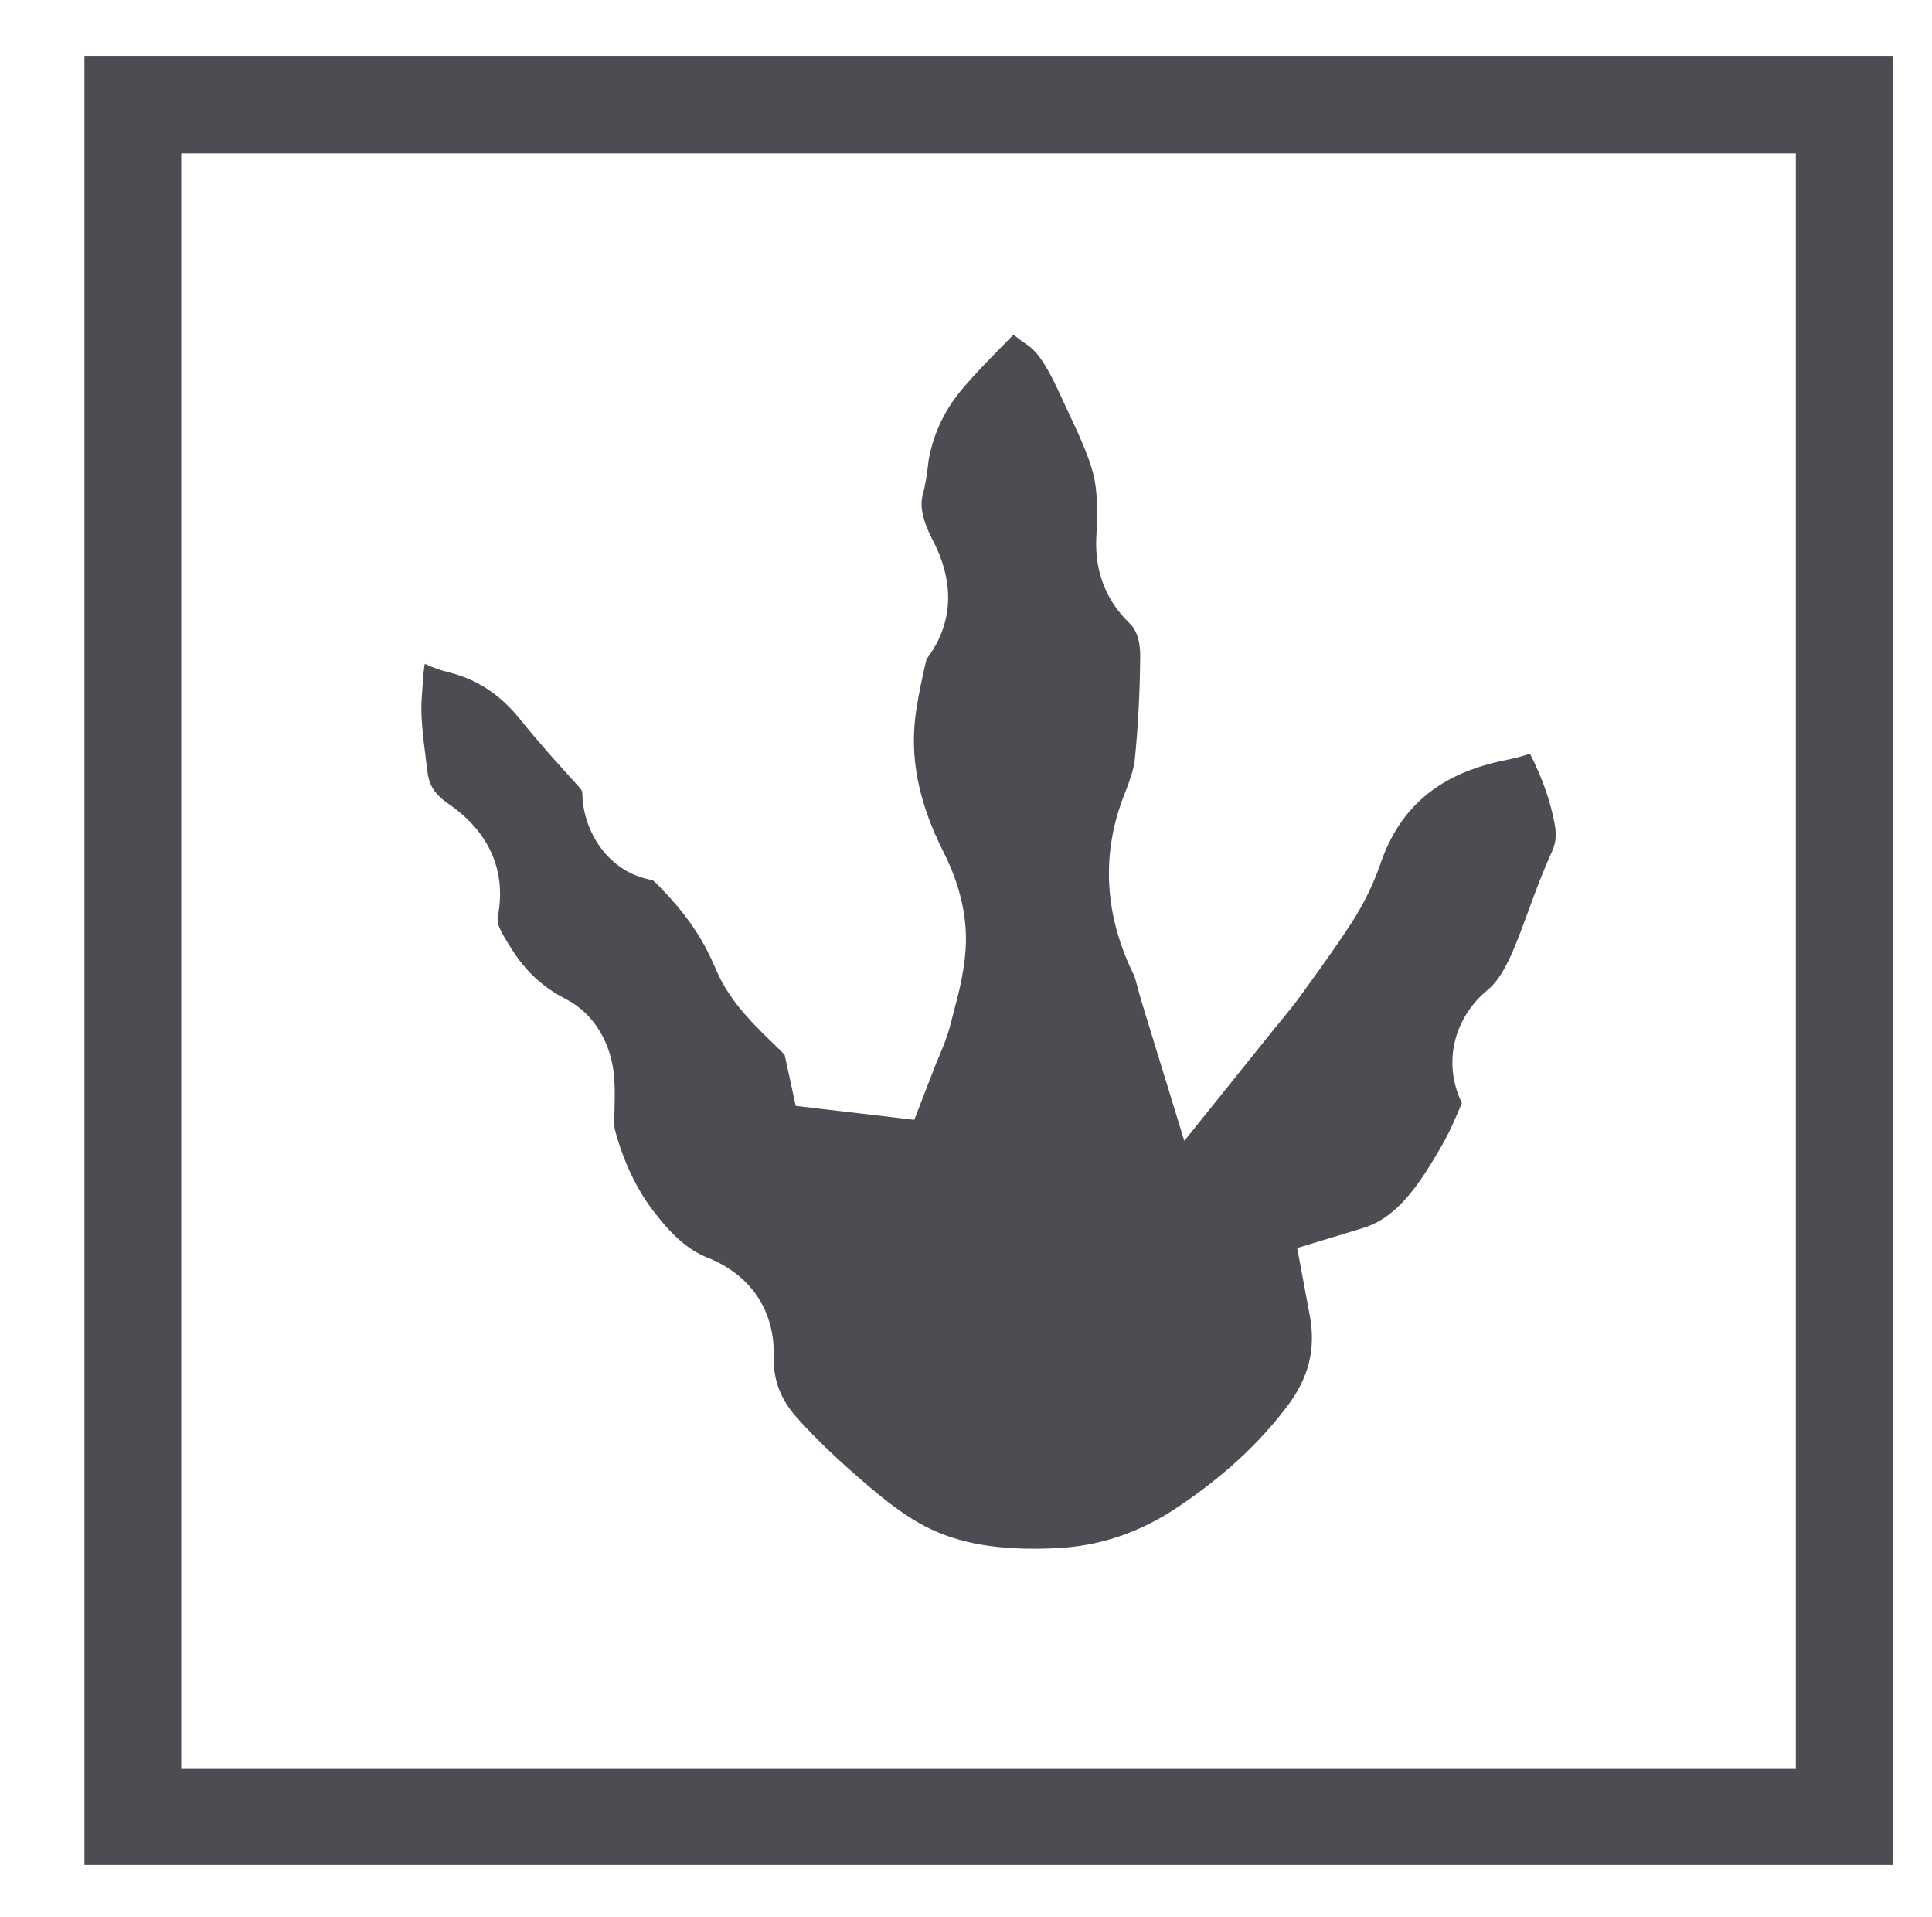
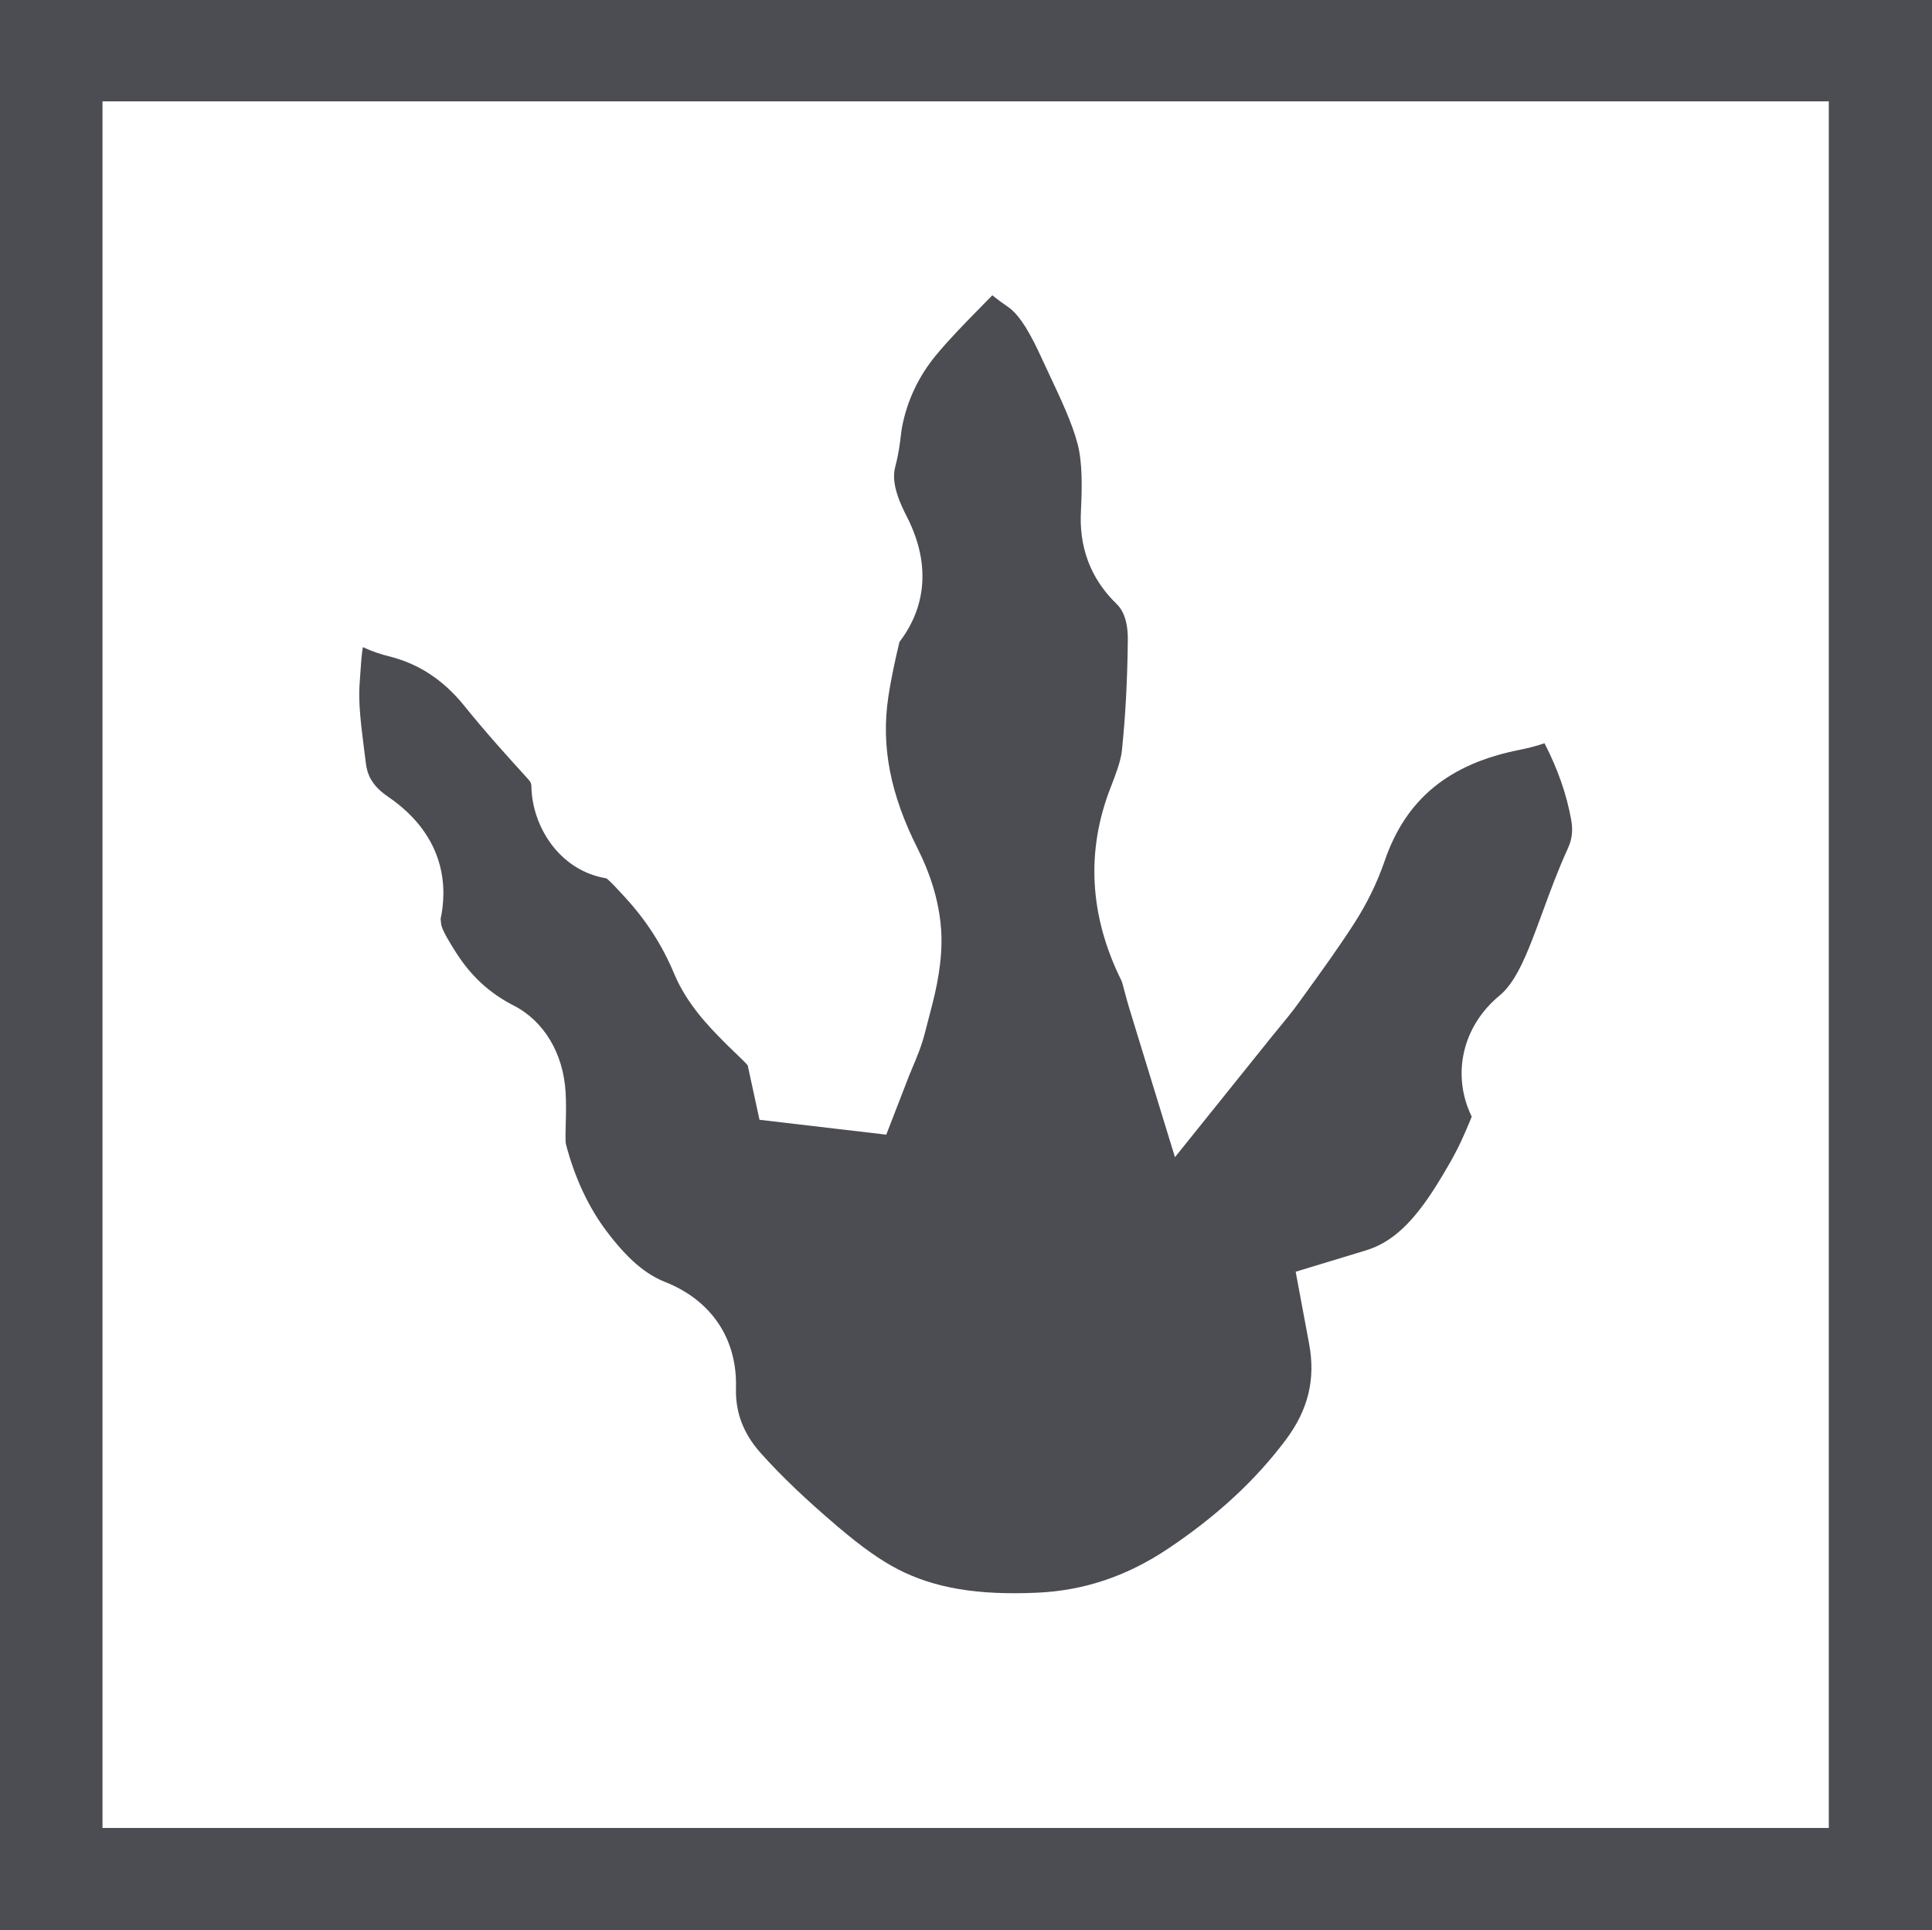
- <svg xmlns="http://www.w3.org/2000/svg" version="1.1" id="Layer_1" x="0px" y="0px" width="239.5px" height="237.5px" viewBox="0 0 239.5 237.5" enable-background="new 0 0 239.5 237.5" xml:space="preserve">
+ <svg xmlns="http://www.w3.org/2000/svg" version="1.1" id="Layer_1" x="0px" y="0px" width="224px" height="223.667px" viewBox="10.583 7.25 224 223.667" enable-background="new 10.583 7.25 224 223.667" xml:space="preserve">
  <g>
-     <path fill="#4C4D52" d="M192.742,102.239c-0.529-2.923-1.541-5.819-3.086-8.832c-0.891,0.304-1.837,0.56-2.844,0.758   c-8.241,1.62-13.227,5.714-15.689,12.886c-0.863,2.512-2.055,4.952-3.541,7.257c-1.803,2.795-3.711,5.435-5.557,7.987l-0.828,1.146   c-0.788,1.094-1.602,2.08-2.32,2.951c-0.279,0.338-0.561,0.678-0.838,1.024l-11.229,13.979l-5.259-17.142   c-0.213-0.69-0.392-1.357-0.562-2c-0.122-0.462-0.289-1.094-0.37-1.296c-3.73-7.494-4.159-15.091-1.236-22.497   c0.563-1.429,1.156-3.042,1.272-4.159c0.417-4.008,0.643-8.22,0.69-12.874c0.029-2.863-0.982-3.854-1.363-4.227   c-4.385-4.292-4.15-9.139-4.062-10.963c0.121-2.523,0.169-5.393-0.404-7.551c-0.645-2.427-1.885-5.062-3.197-7.851   c-0.343-0.73-0.686-1.459-1.021-2.189c-0.997-2.172-2.335-4.796-3.837-5.812c-0.643-0.436-1.252-0.886-1.828-1.353   c-0.396,0.407-0.795,0.813-1.194,1.219c-1.912,1.947-3.719,3.787-5.284,5.669c-2.066,2.485-3.412,5.329-3.998,8.45   c-0.057,0.306-0.088,0.614-0.125,0.921c-0.111,0.905-0.264,2.145-0.625,3.501c-0.291,1.092-0.368,2.637,1.268,5.802   c3.541,6.861,1.312,11.871-0.81,14.63c-0.466,1.95-0.958,4.174-1.292,6.399c-0.852,5.693,0.233,11.277,3.416,17.574   c1.289,2.552,2.812,6.512,2.752,10.898c-0.046,3.337-0.848,6.36-1.492,8.789c-0.131,0.495-0.263,0.99-0.385,1.483   c-0.416,1.668-1.004,3.051-1.476,4.162c-0.134,0.315-0.27,0.631-0.394,0.949l-2.656,6.858l-14.697-1.725l-1.367-6.305   c-0.293-0.354-0.945-0.978-1.438-1.449c-0.46-0.44-0.921-0.882-1.368-1.336c-1.693-1.72-4.25-4.317-5.735-7.872   c-1.36-3.255-3.212-6.135-5.661-8.805l-0.231-0.252c-0.601-0.655-1.48-1.616-1.945-1.965c-5.509-0.908-8.593-6.074-8.698-10.557   c-0.01-0.432-0.051-0.583-0.406-0.973c-2.529-2.777-4.995-5.514-7.366-8.458c-2.433-3.021-5.305-4.906-8.782-5.763   c-0.927-0.228-1.945-0.563-2.986-1.057c-0.145,0.727-0.229,2.002-0.287,2.904c-0.029,0.444-0.059,0.886-0.092,1.32   c-0.17,2.19,0.167,4.842,0.523,7.648l0.189,1.51c0.152,1.244,0.567,2.583,2.553,3.937c6.939,4.734,6.846,10.855,6.123,14.189   c0.024,0.201,0.047,0.399,0.066,0.595c0.064,0.672,1.098,2.312,1.652,3.191c1.773,2.816,3.923,4.806,6.765,6.262   c3.491,1.784,5.741,5.53,6.009,10.016c0.081,1.361,0.047,2.604,0.016,3.701c-0.021,0.78-0.054,1.96,0.021,2.343   c1.023,3.906,2.618,7.321,4.73,10.116c2.375,3.144,4.46,4.95,6.762,5.859c5.39,2.131,8.387,6.611,8.226,12.294   c-0.08,2.818,0.849,5.275,2.839,7.511c2.37,2.659,5.234,5.395,9.013,8.606c2.709,2.303,4.909,3.86,6.923,4.899   c4.224,2.181,9.229,3.027,16.158,2.715c5.425-0.247,10.367-1.905,15.107-5.068c5.678-3.79,10.155-7.92,13.686-12.626   c2.625-3.499,3.49-7.043,2.725-11.154l-1.56-8.361l8.139-2.471c3.009-0.913,5.47-3.19,8.229-7.615   c0.999-1.603,2.26-3.707,3.146-5.773l0.288-0.666c0.188-0.43,0.432-0.993,0.611-1.453c-2.352-4.831-1.113-10.456,3.227-14.038   c1.219-1.008,2.24-2.664,3.412-5.536c0.546-1.337,1.059-2.735,1.602-4.215c0.869-2.372,1.77-4.825,2.914-7.325   C192.861,104.513,192.973,103.511,192.742,102.239z" />
+     <path fill="#4C4D52" d="M192.742,102.239c-0.529-2.923-1.541-5.819-3.086-8.832c-0.891,0.304-1.838,0.56-2.844,0.758   c-8.242,1.62-13.228,5.714-15.689,12.886c-0.863,2.512-2.055,4.952-3.541,7.257c-1.803,2.795-3.711,5.435-5.557,7.987l-0.828,1.146   c-0.788,1.094-1.602,2.08-2.32,2.951c-0.279,0.338-0.561,0.678-0.838,1.023l-11.229,13.979l-5.26-17.142   c-0.213-0.69-0.392-1.356-0.562-2c-0.121-0.462-0.288-1.094-0.369-1.296c-3.73-7.494-4.159-15.091-1.236-22.497   c0.562-1.429,1.156-3.042,1.271-4.159c0.418-4.008,0.644-8.22,0.691-12.874c0.028-2.863-0.982-3.854-1.363-4.227   c-4.385-4.292-4.15-9.139-4.062-10.963c0.121-2.523,0.169-5.393-0.404-7.551c-0.645-2.427-1.885-5.062-3.197-7.851   c-0.342-0.73-0.686-1.459-1.021-2.189c-0.997-2.172-2.335-4.796-3.837-5.812c-0.643-0.436-1.252-0.886-1.828-1.353   c-0.396,0.407-0.795,0.813-1.193,1.219c-1.912,1.947-3.719,3.787-5.285,5.669c-2.066,2.485-3.412,5.329-3.998,8.45   c-0.057,0.306-0.088,0.614-0.125,0.921c-0.111,0.905-0.264,2.145-0.625,3.501c-0.291,1.092-0.368,2.637,1.268,5.802   c3.541,6.861,1.312,11.871-0.81,14.63c-0.466,1.95-0.958,4.174-1.292,6.399c-0.852,5.693,0.233,11.277,3.416,17.574   c1.289,2.552,2.812,6.512,2.752,10.898c-0.046,3.337-0.848,6.36-1.492,8.789c-0.131,0.495-0.263,0.99-0.385,1.483   c-0.416,1.668-1.004,3.051-1.476,4.162c-0.134,0.314-0.27,0.631-0.394,0.948l-2.656,6.858l-14.697-1.725l-1.367-6.306   c-0.293-0.354-0.945-0.978-1.438-1.448c-0.46-0.44-0.921-0.883-1.368-1.336c-1.693-1.721-4.25-4.318-5.735-7.873   c-1.36-3.255-3.212-6.135-5.661-8.805l-0.231-0.252c-0.601-0.655-1.48-1.616-1.945-1.965c-5.509-0.908-8.593-6.074-8.698-10.557   c-0.01-0.432-0.051-0.583-0.406-0.973c-2.529-2.777-4.995-5.514-7.366-8.458c-2.433-3.021-5.305-4.906-8.782-5.763   c-0.927-0.228-1.945-0.563-2.986-1.057c-0.145,0.727-0.229,2.002-0.287,2.904c-0.029,0.444-0.059,0.886-0.092,1.32   c-0.17,2.19,0.167,4.842,0.523,7.648l0.189,1.51c0.152,1.244,0.567,2.583,2.553,3.937c6.939,4.734,6.846,10.855,6.123,14.189   c0.024,0.201,0.047,0.399,0.066,0.595c0.064,0.672,1.098,2.312,1.652,3.191c1.773,2.816,3.923,4.806,6.765,6.262   c3.491,1.783,5.741,5.529,6.009,10.016c0.081,1.361,0.047,2.604,0.016,3.701c-0.021,0.78-0.054,1.96,0.021,2.343   c1.023,3.906,2.618,7.321,4.73,10.116c2.375,3.145,4.46,4.95,6.762,5.859c5.39,2.131,8.387,6.611,8.226,12.293   c-0.08,2.818,0.849,5.275,2.839,7.512c2.37,2.659,5.234,5.395,9.013,8.605c2.709,2.304,4.909,3.86,6.923,4.899   c4.224,2.181,9.229,3.027,16.159,2.715c5.424-0.247,10.366-1.905,15.106-5.067c5.678-3.791,10.155-7.92,13.687-12.627   c2.625-3.498,3.489-7.043,2.725-11.153l-1.561-8.361l8.139-2.471c3.01-0.913,5.471-3.19,8.229-7.615   c0.999-1.603,2.261-3.707,3.146-5.772l0.289-0.666c0.188-0.43,0.432-0.993,0.61-1.453c-2.352-4.831-1.112-10.456,3.228-14.038   c1.219-1.009,2.24-2.664,3.412-5.536c0.545-1.337,1.059-2.735,1.602-4.215c0.869-2.372,1.77-4.825,2.914-7.325   C192.861,104.513,192.973,103.511,192.742,102.239z" />
  </g>
-   <rect x="16.467" y="13" fill="none" stroke="#4C4D52" stroke-width="12" stroke-miterlimit="10" width="212.152" height="212.153" />
+   <rect x="16.467" y="13" fill="none" stroke="#4C4D52" stroke-width="12" stroke-miterlimit="10" width="212.152" height="212.152" />
</svg>
